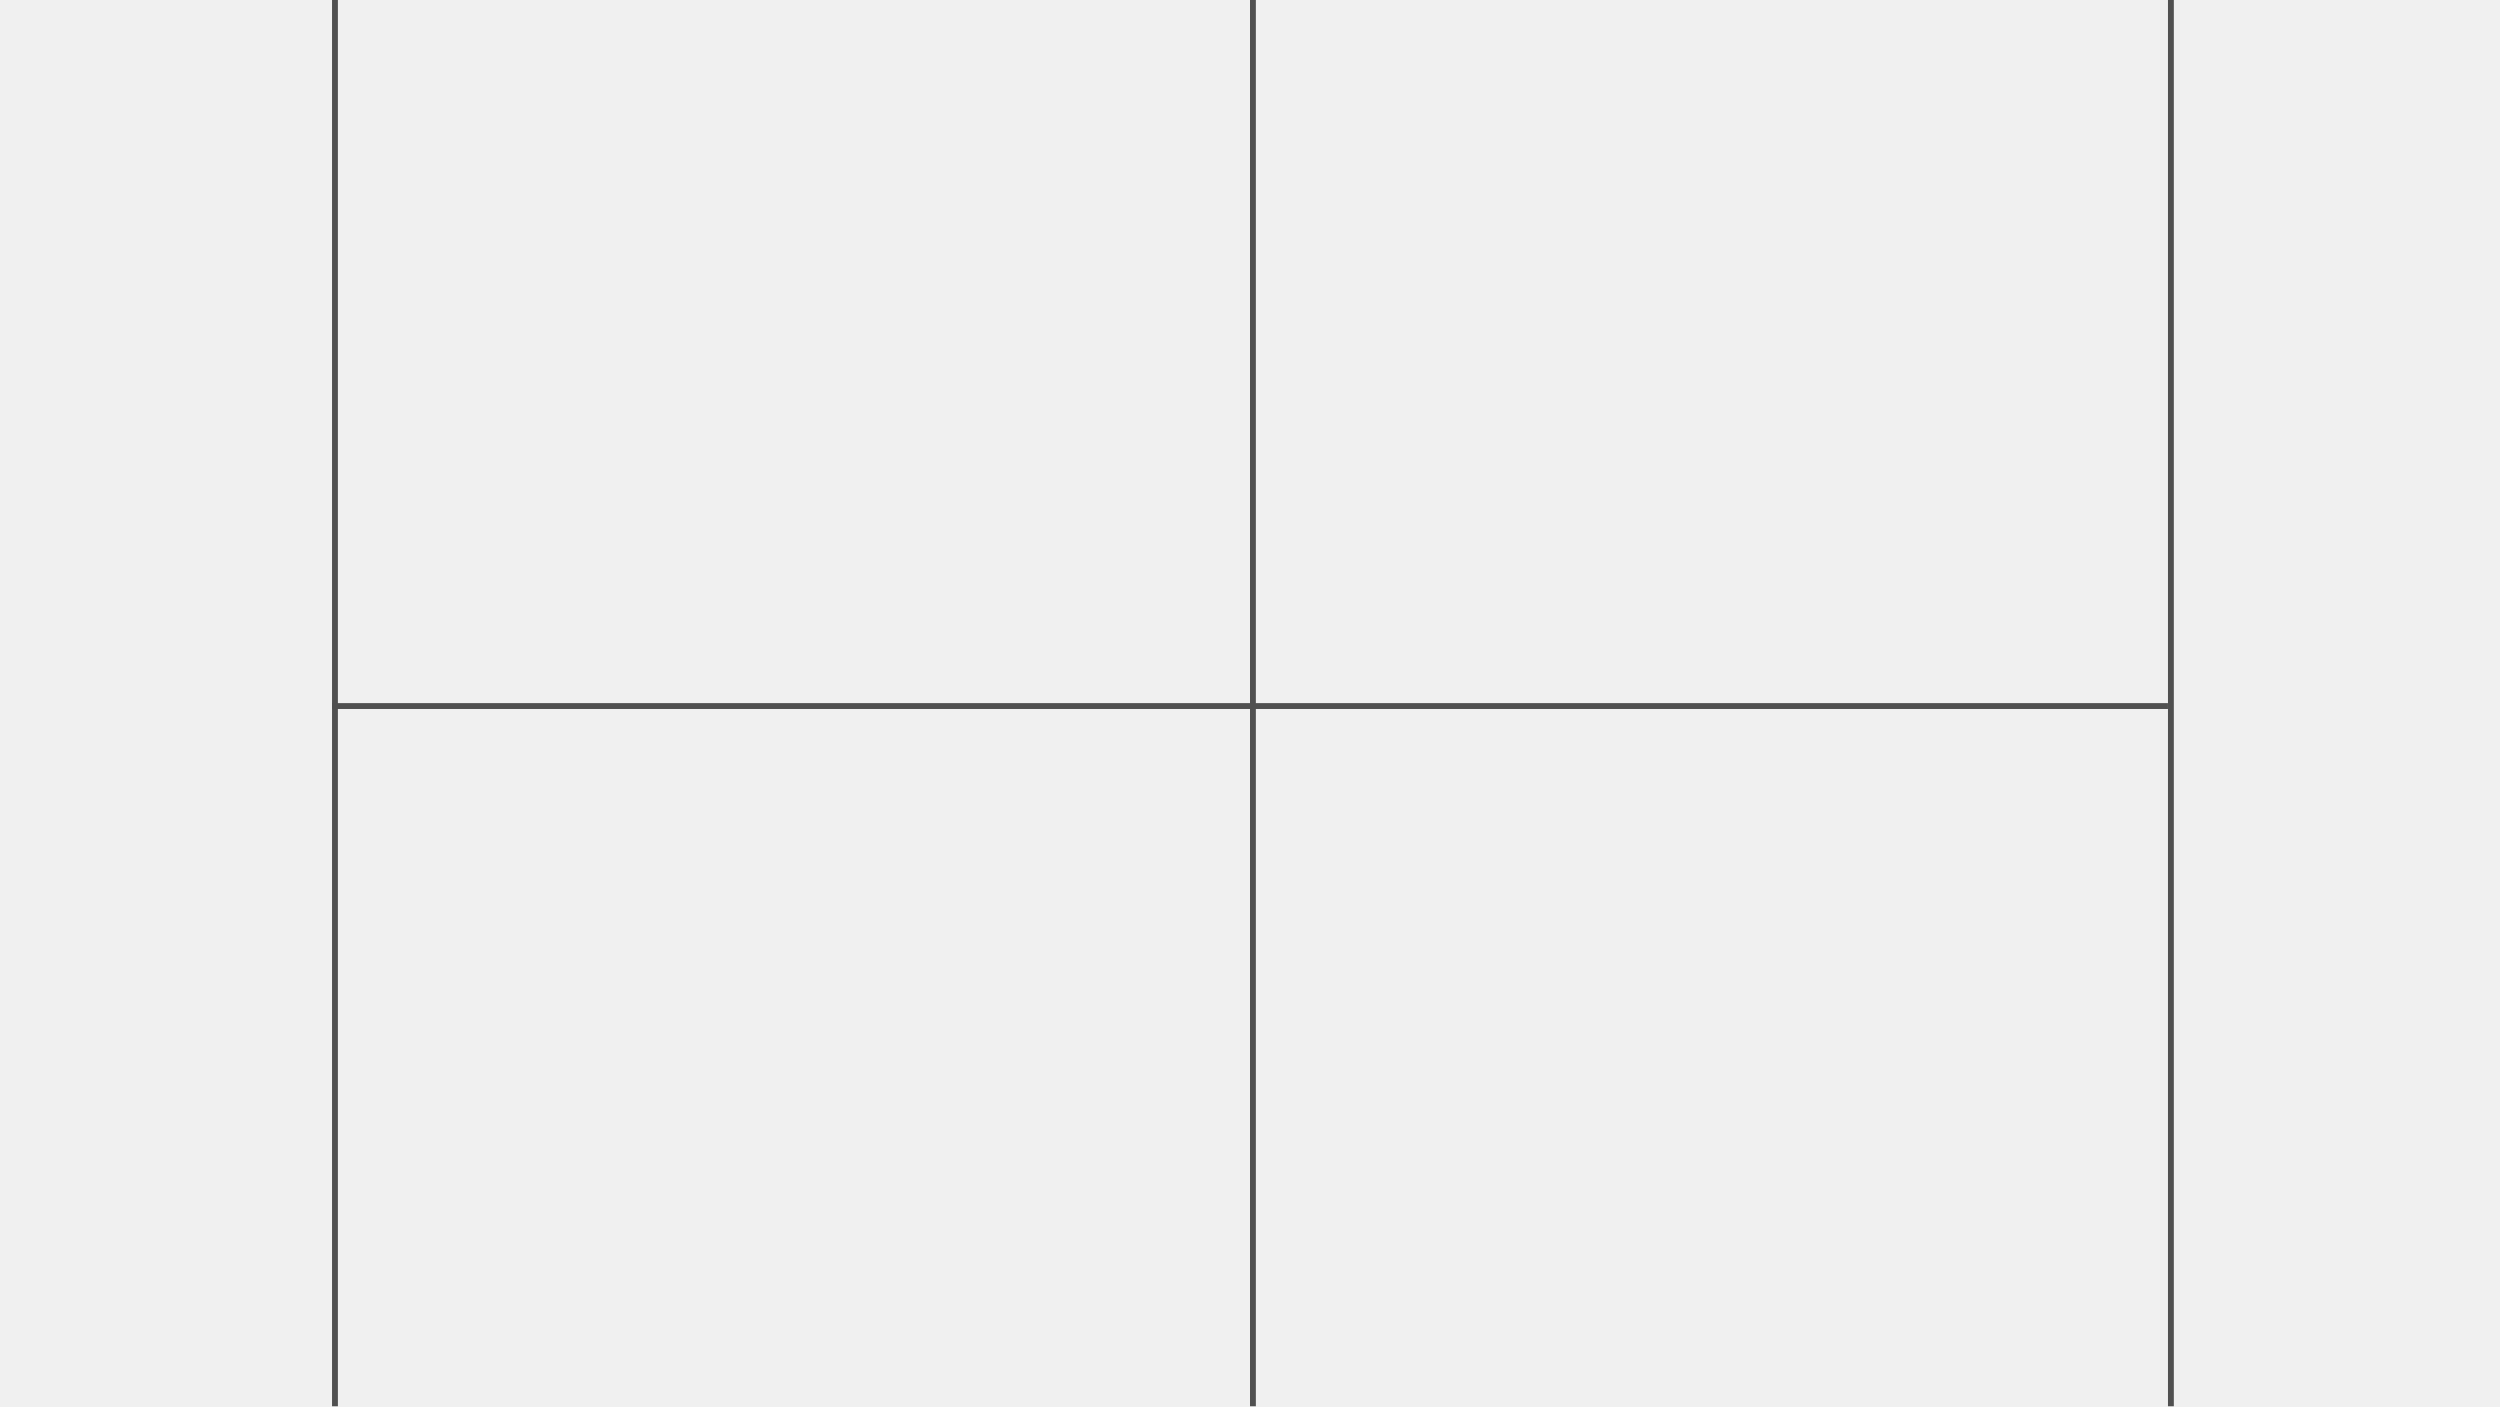
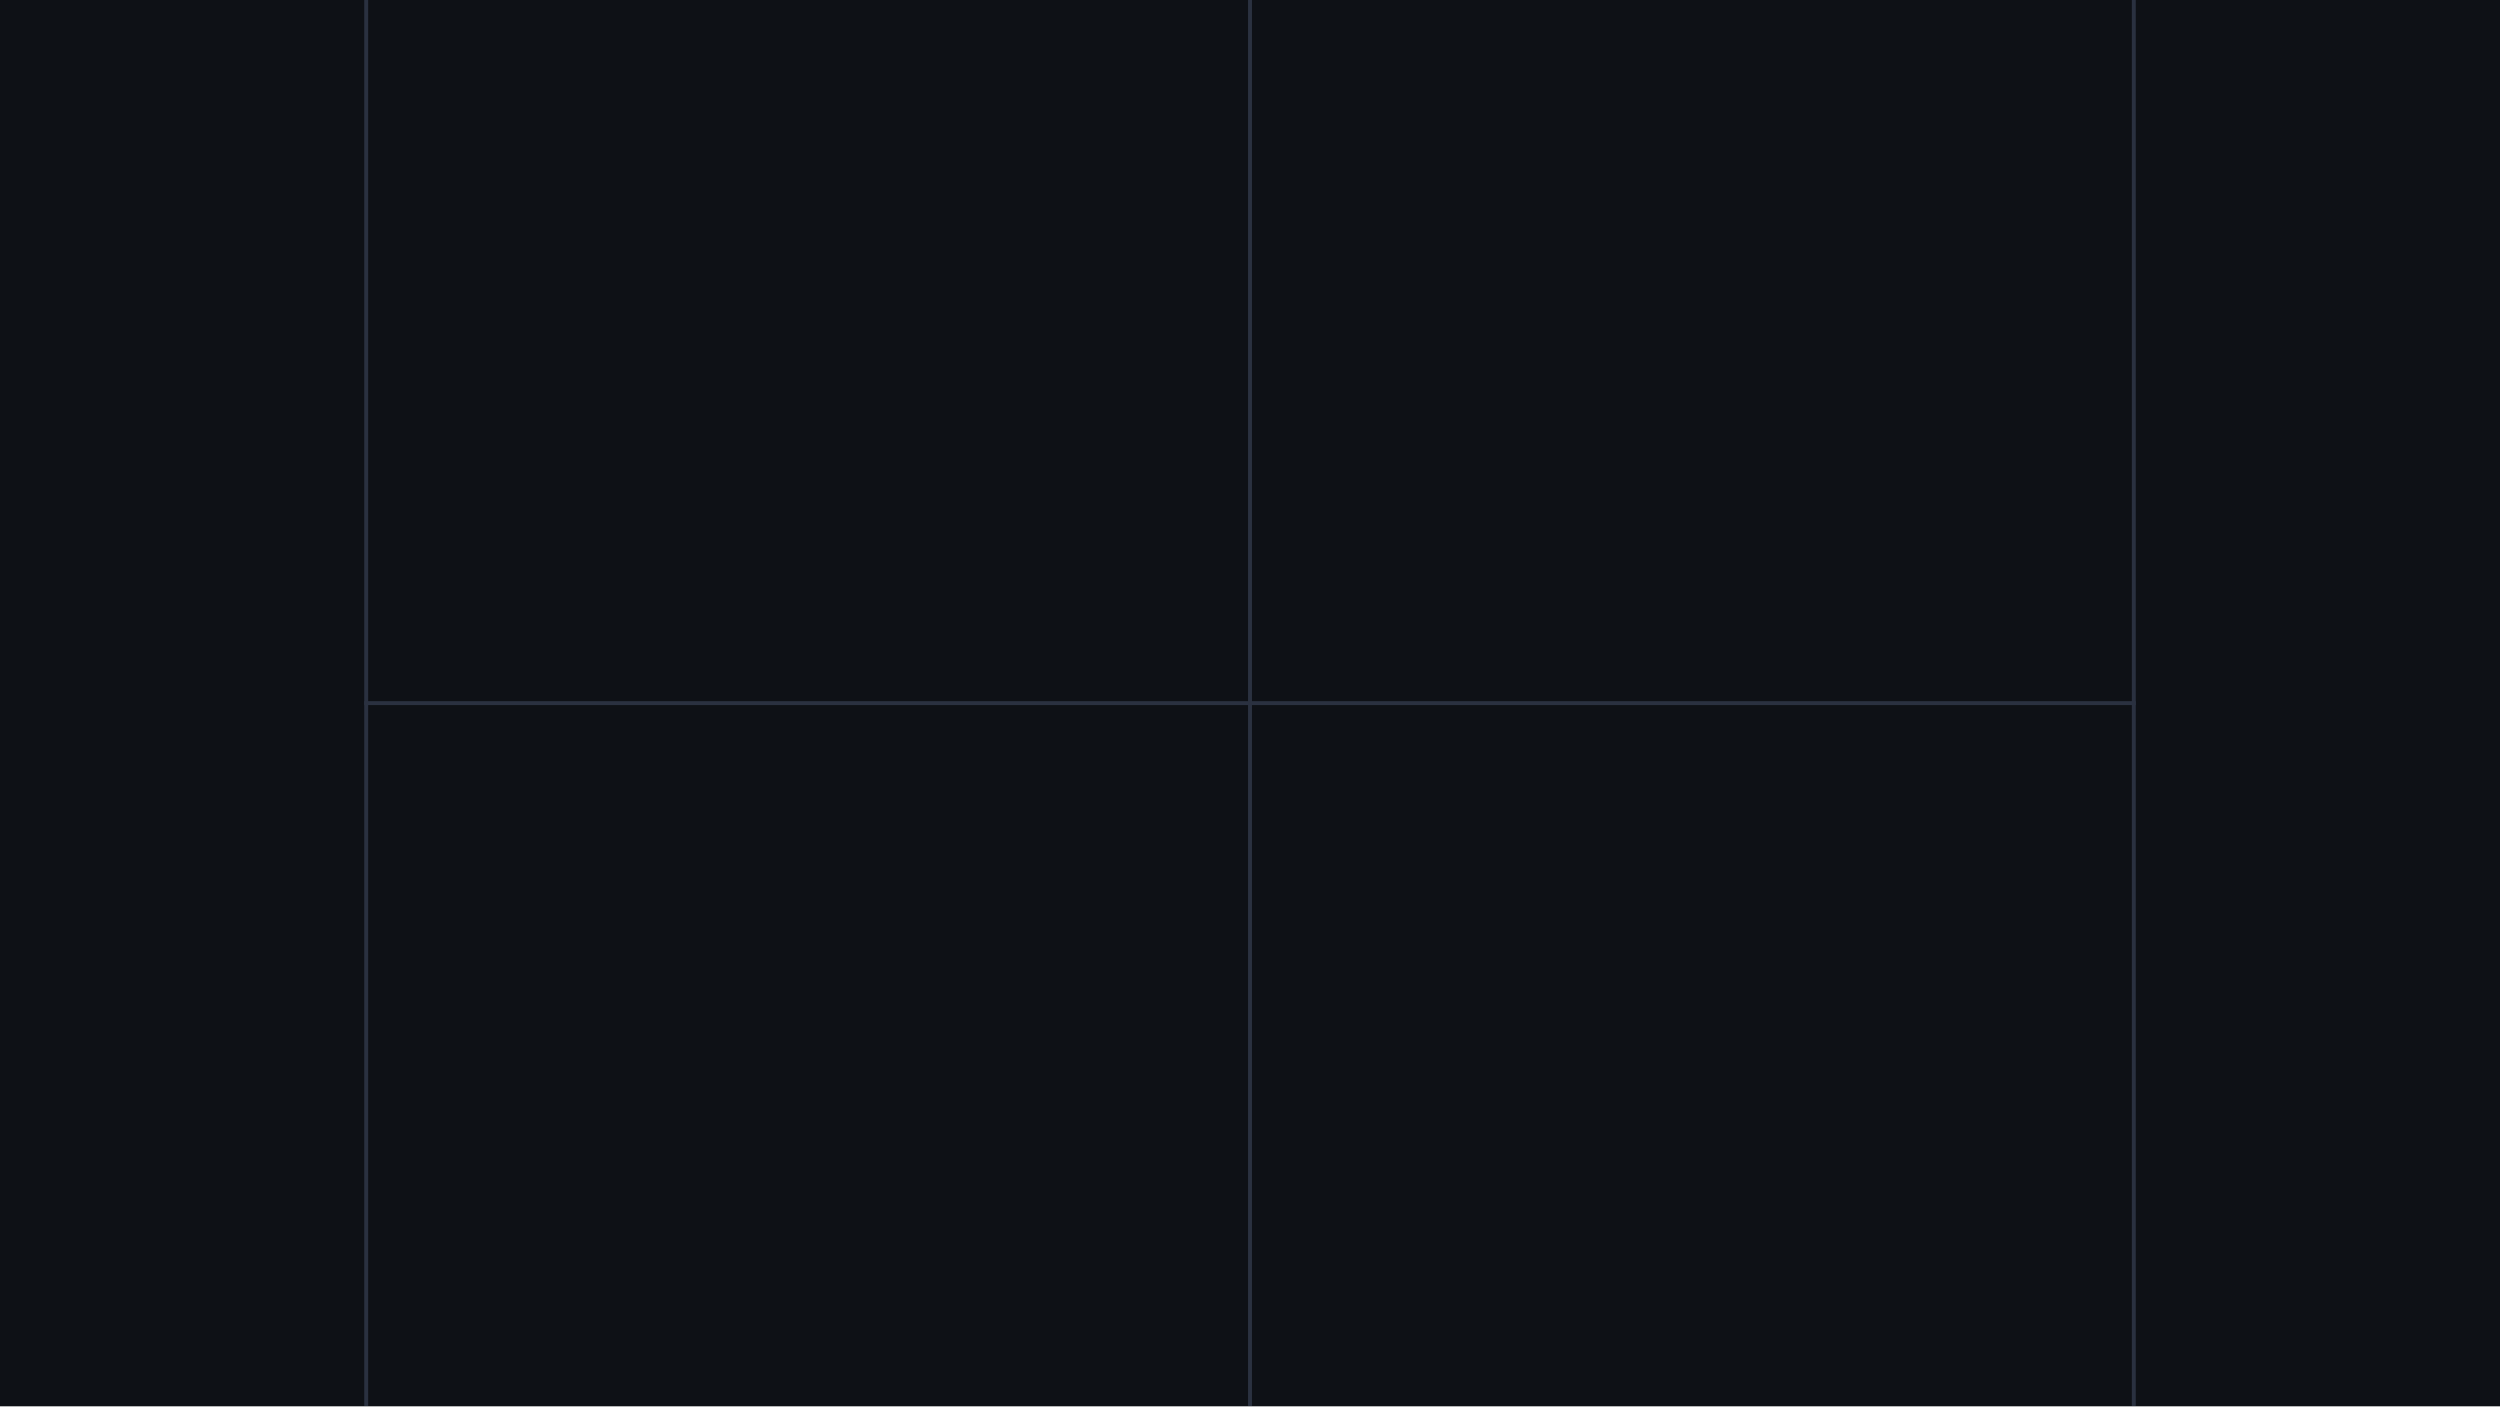
<svg xmlns="http://www.w3.org/2000/svg" width="2560" height="1440" viewBox="0 0 2560 1440" fill="none">
-   <g clip-path="url(#clip0_80_3)">
-     <line x1="1283" y1="1.31134e-07" x2="1283" y2="1440" stroke="#505050" stroke-width="6" />
-     <line x1="2220" y1="723" x2="340" y2="723" stroke="#505050" stroke-width="6" />
-     <line x1="343" y1="1.31134e-07" x2="343" y2="1440" stroke="#505050" stroke-width="6" />
-     <line x1="2223" y1="1.31134e-07" x2="2223" y2="1440" stroke="#505050" stroke-width="6" />
+   <g clip-path="url(#clip0_181_125)">
+     <rect width="2560" height="1440" fill="#0E1116" />
+     <rect x="1278" y="-0.352" width="4" height="1440" fill="#2A3140" />
+     <path d="M2187 718L2187 722L373 722L373 718L2187 718Z" fill="#2A3140" />
+     <rect x="373" y="-0.352" width="4" height="1440" fill="#2A3140" />
+     <rect x="2183" y="-0.352" width="4" height="1440" fill="#2A3140" />
  </g>
  <defs>
-     <clipPath id="clip0_80_3">
+     <clipPath id="clip0_181_125">
      <rect width="2560" height="1440" fill="white" />
    </clipPath>
  </defs>
</svg>
